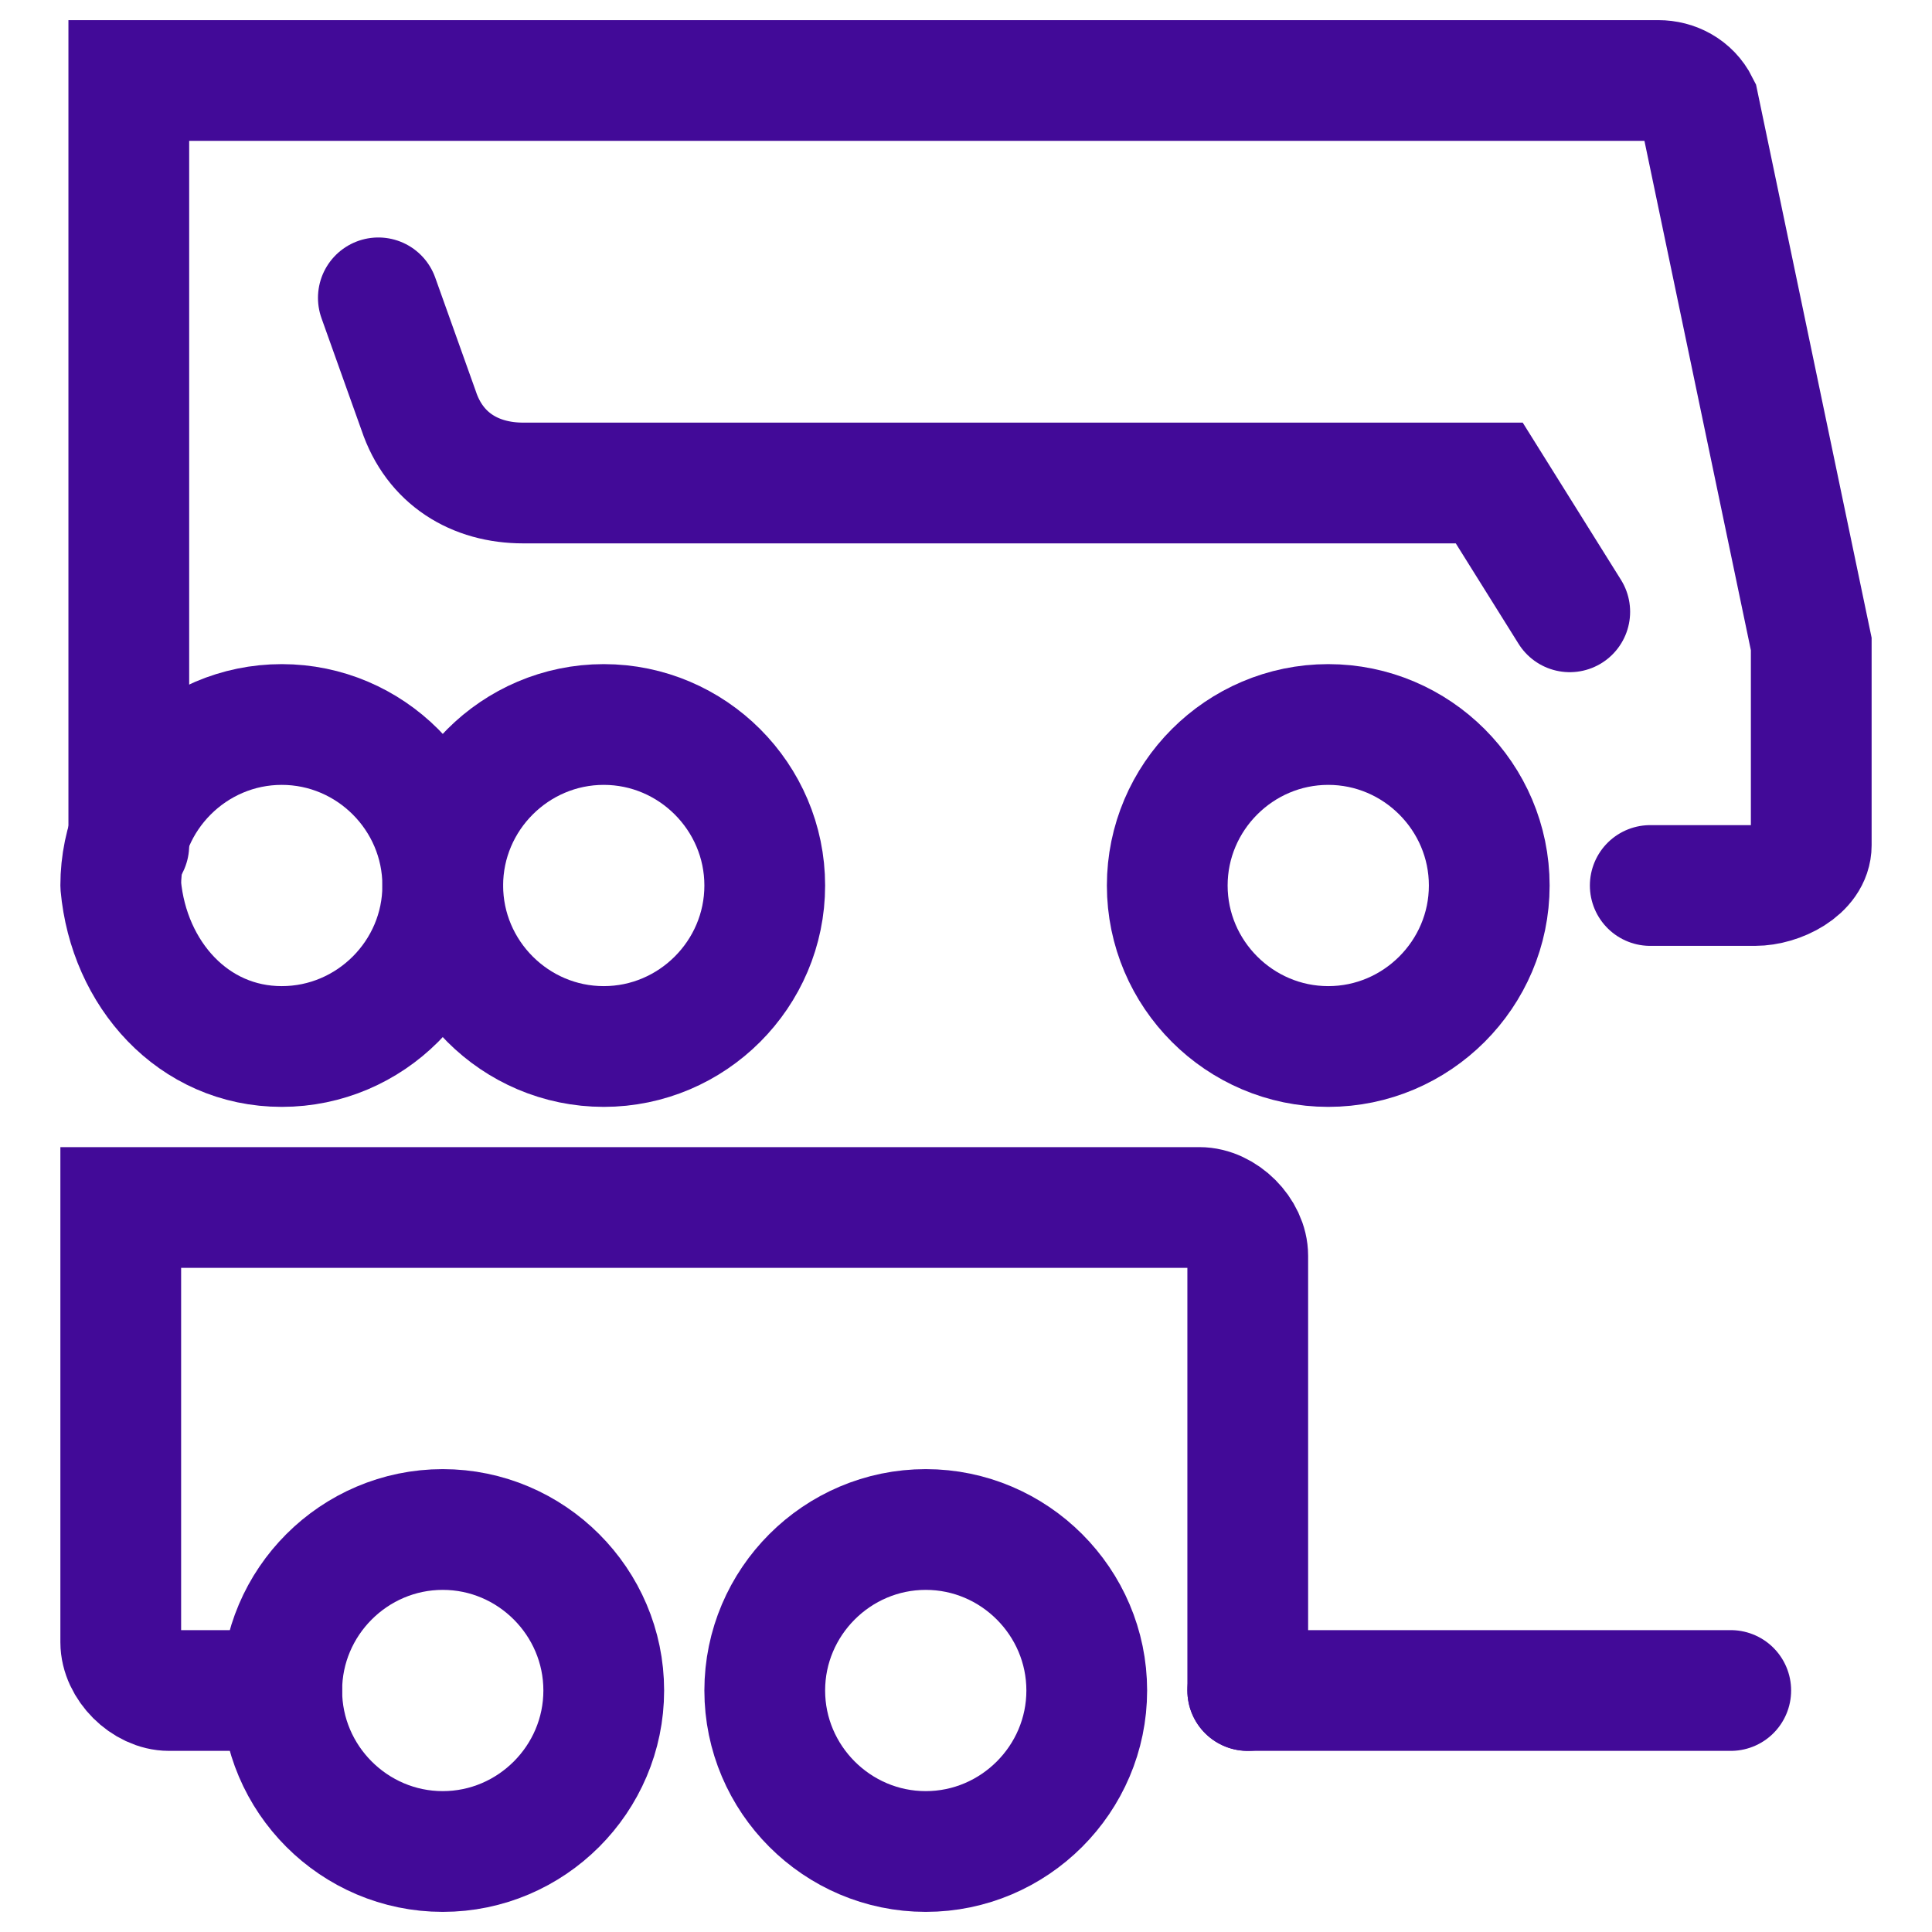
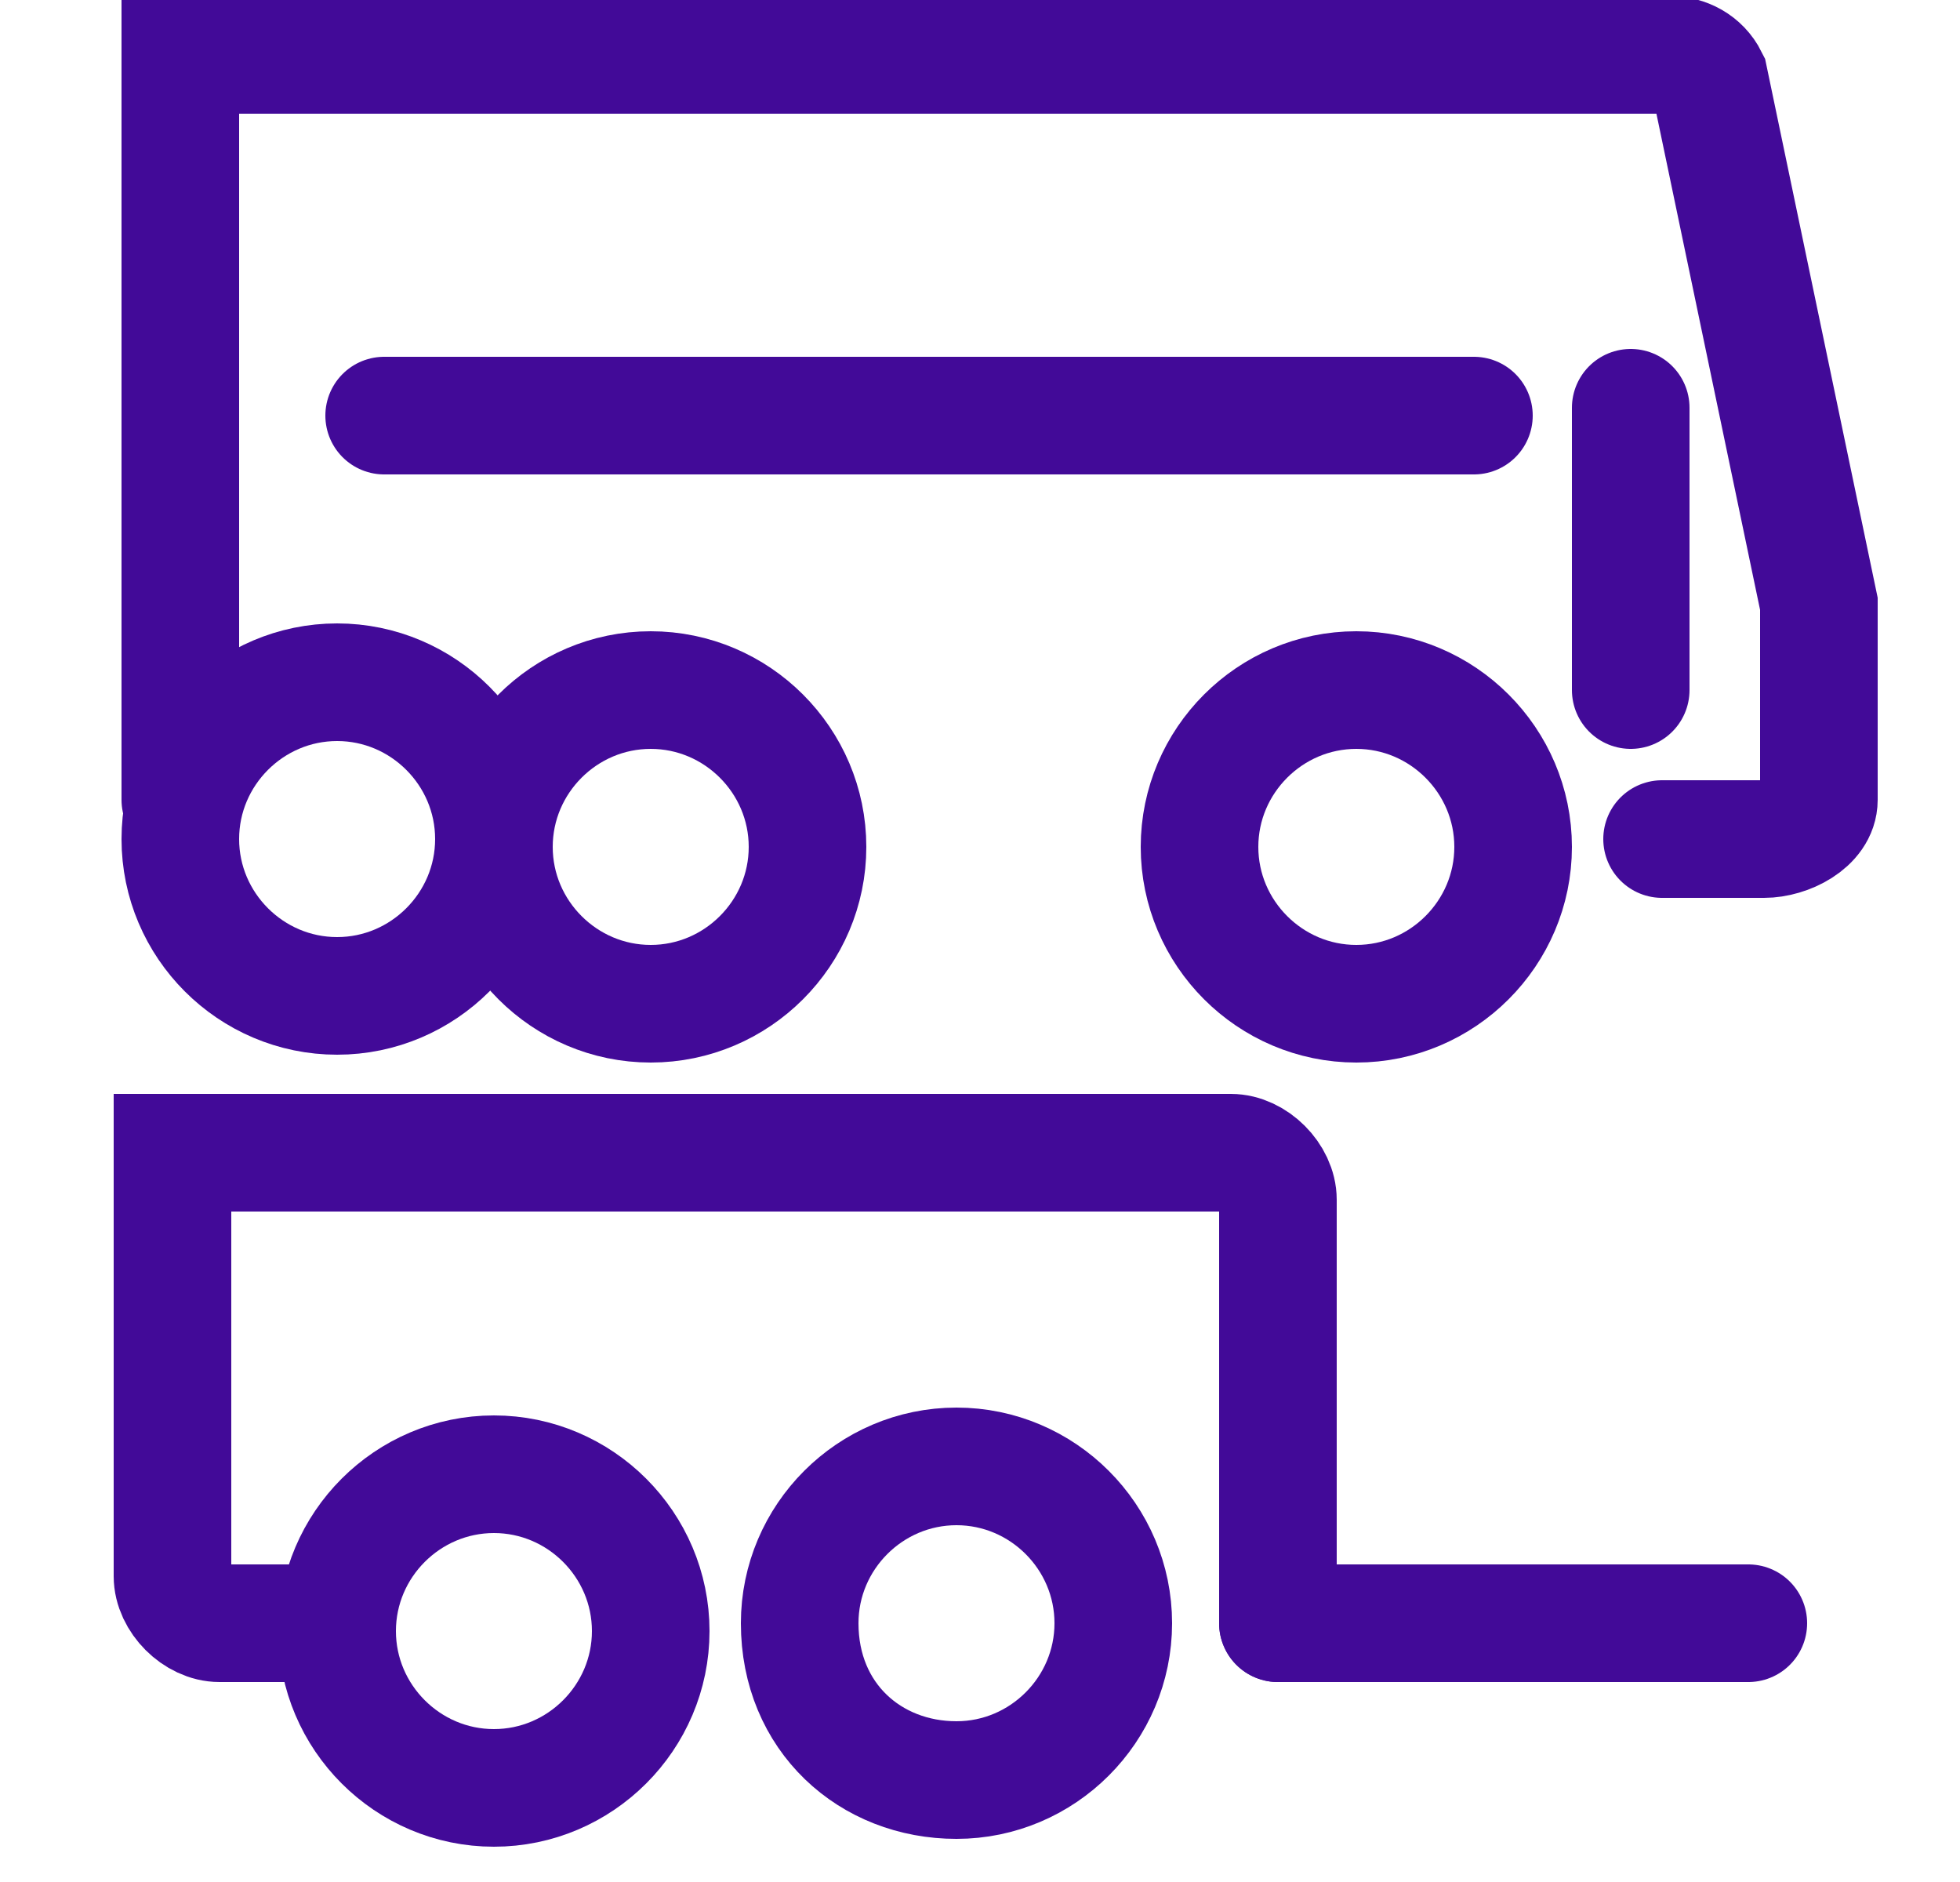
- <svg xmlns="http://www.w3.org/2000/svg" version="1.1" id="Layer_1" x="0px" y="0px" viewBox="0 0 24 24" style="enable-background:new 0 0 24 24;" xml:space="preserve">
+ <svg xmlns="http://www.w3.org/2000/svg" version="1.1" id="Layer_1" x="0px" y="0px" viewBox="0 0 25 24" style="enable-background:new 0 0 25 24;" xml:space="preserve">
  <style type="text/css">
	.st0{fill:none;stroke:#420A98;stroke-width:1.5;stroke-linecap:round;}
	.st1{fill:none;stroke:#420A98;stroke-width:1.5;stroke-linecap:round;stroke-linejoin:round;}
</style>
  <g>
-     <path class="st0" d="M19.5,7.6l-1-1.6h-12C5.9,6,5.4,5.7,5.2,5.1L4.7,3.7" />
-     <path class="st0" d="M1.6,10.5l0-9.5h19c0.2,0,0.4,0.1,0.5,0.3L22.5,8v2.5c0,0.3-0.4,0.5-0.7,0.5h-1.3" />
-     <path class="st1" d="M5.5,23c1.1,0,2-0.9,2-2c0-1.1-0.9-2-2-2s-2,0.9-2,2C3.5,22.1,4.4,23,5.5,23z" />
-     <path class="st1" d="M3.5,13c1.1,0,2-0.9,2-2c0-1.1-0.9-2-2-2s-2,0.9-2,2C1.6,12.1,2.4,13,3.5,13z" />
-     <path class="st1" d="M11.5,23c1.1,0,2-0.9,2-2c0-1.1-0.9-2-2-2c-1.1,0-2,0.9-2,2C9.5,22.1,10.4,23,11.5,23z" />
-     <path class="st1" d="M7.5,13c1.1,0,2-0.9,2-2s-0.9-2-2-2s-2,0.9-2,2S6.4,13,7.5,13z" />
-     <path class="st1" d="M16.5,13c1.1,0,2-0.9,2-2s-0.9-2-2-2s-2,0.9-2,2S15.4,13,16.5,13z" />
-     <path class="st0" d="M15.5,21v-5.4c0-0.3-0.3-0.6-0.6-0.6H1.5l0,5.4c0,0.3,0.3,0.6,0.6,0.6h1.4" />
-     <path class="st0" d="M15.5,21h6" />
+     <path class="st0" d="M18.8,5.3H4.9" />
+     <path class="st0" d="M20.8,8.8V5.2" />
+     <path class="st0" d="M2.3,10.2l0-9.5h19c0.2,0,0.4,0.1,0.5,0.3l1.4,6.7v2.5c0,0.3-0.4,0.5-0.7,0.5h-1.3" />
+     <path class="st1" d="M6.3,22.8c1.1,0,2-0.9,2-2c0-1.1-0.9-2-2-2s-2,0.9-2,2C4.3,21.9,5.2,22.8,6.3,22.8z" />
+     <path class="st1" d="M4.3,12.7c1.1,0,2-0.9,2-2c0-1.1-0.9-2-2-2s-2,0.9-2,2C2.3,11.8,3.2,12.7,4.3,12.7z" />
+     <path class="st1" d="M12.2,22.7c1.1,0,2-0.9,2-2c0-1.1-0.9-2-2-2s-2,0.9-2,2C10.2,21.9,11.1,22.7,12.2,22.7z" />
+     <path class="st1" d="M8.3,12.8c1.1,0,2-0.9,2-2s-0.9-2-2-2s-2,0.9-2,2S7.2,12.8,8.3,12.8z" />
+     <path class="st1" d="M17.3,12.8c1.1,0,2-0.9,2-2s-0.9-2-2-2s-2,0.9-2,2S16.2,12.8,17.3,12.8z" />
+     <path class="st0" d="M16.3,20.7v-5.4c0-0.3-0.3-0.6-0.6-0.6H2.2l0,5.4c0,0.3,0.3,0.6,0.6,0.6h1.4" />
+     <path class="st0" d="M16.3,20.7h6" />
  </g>
</svg>
